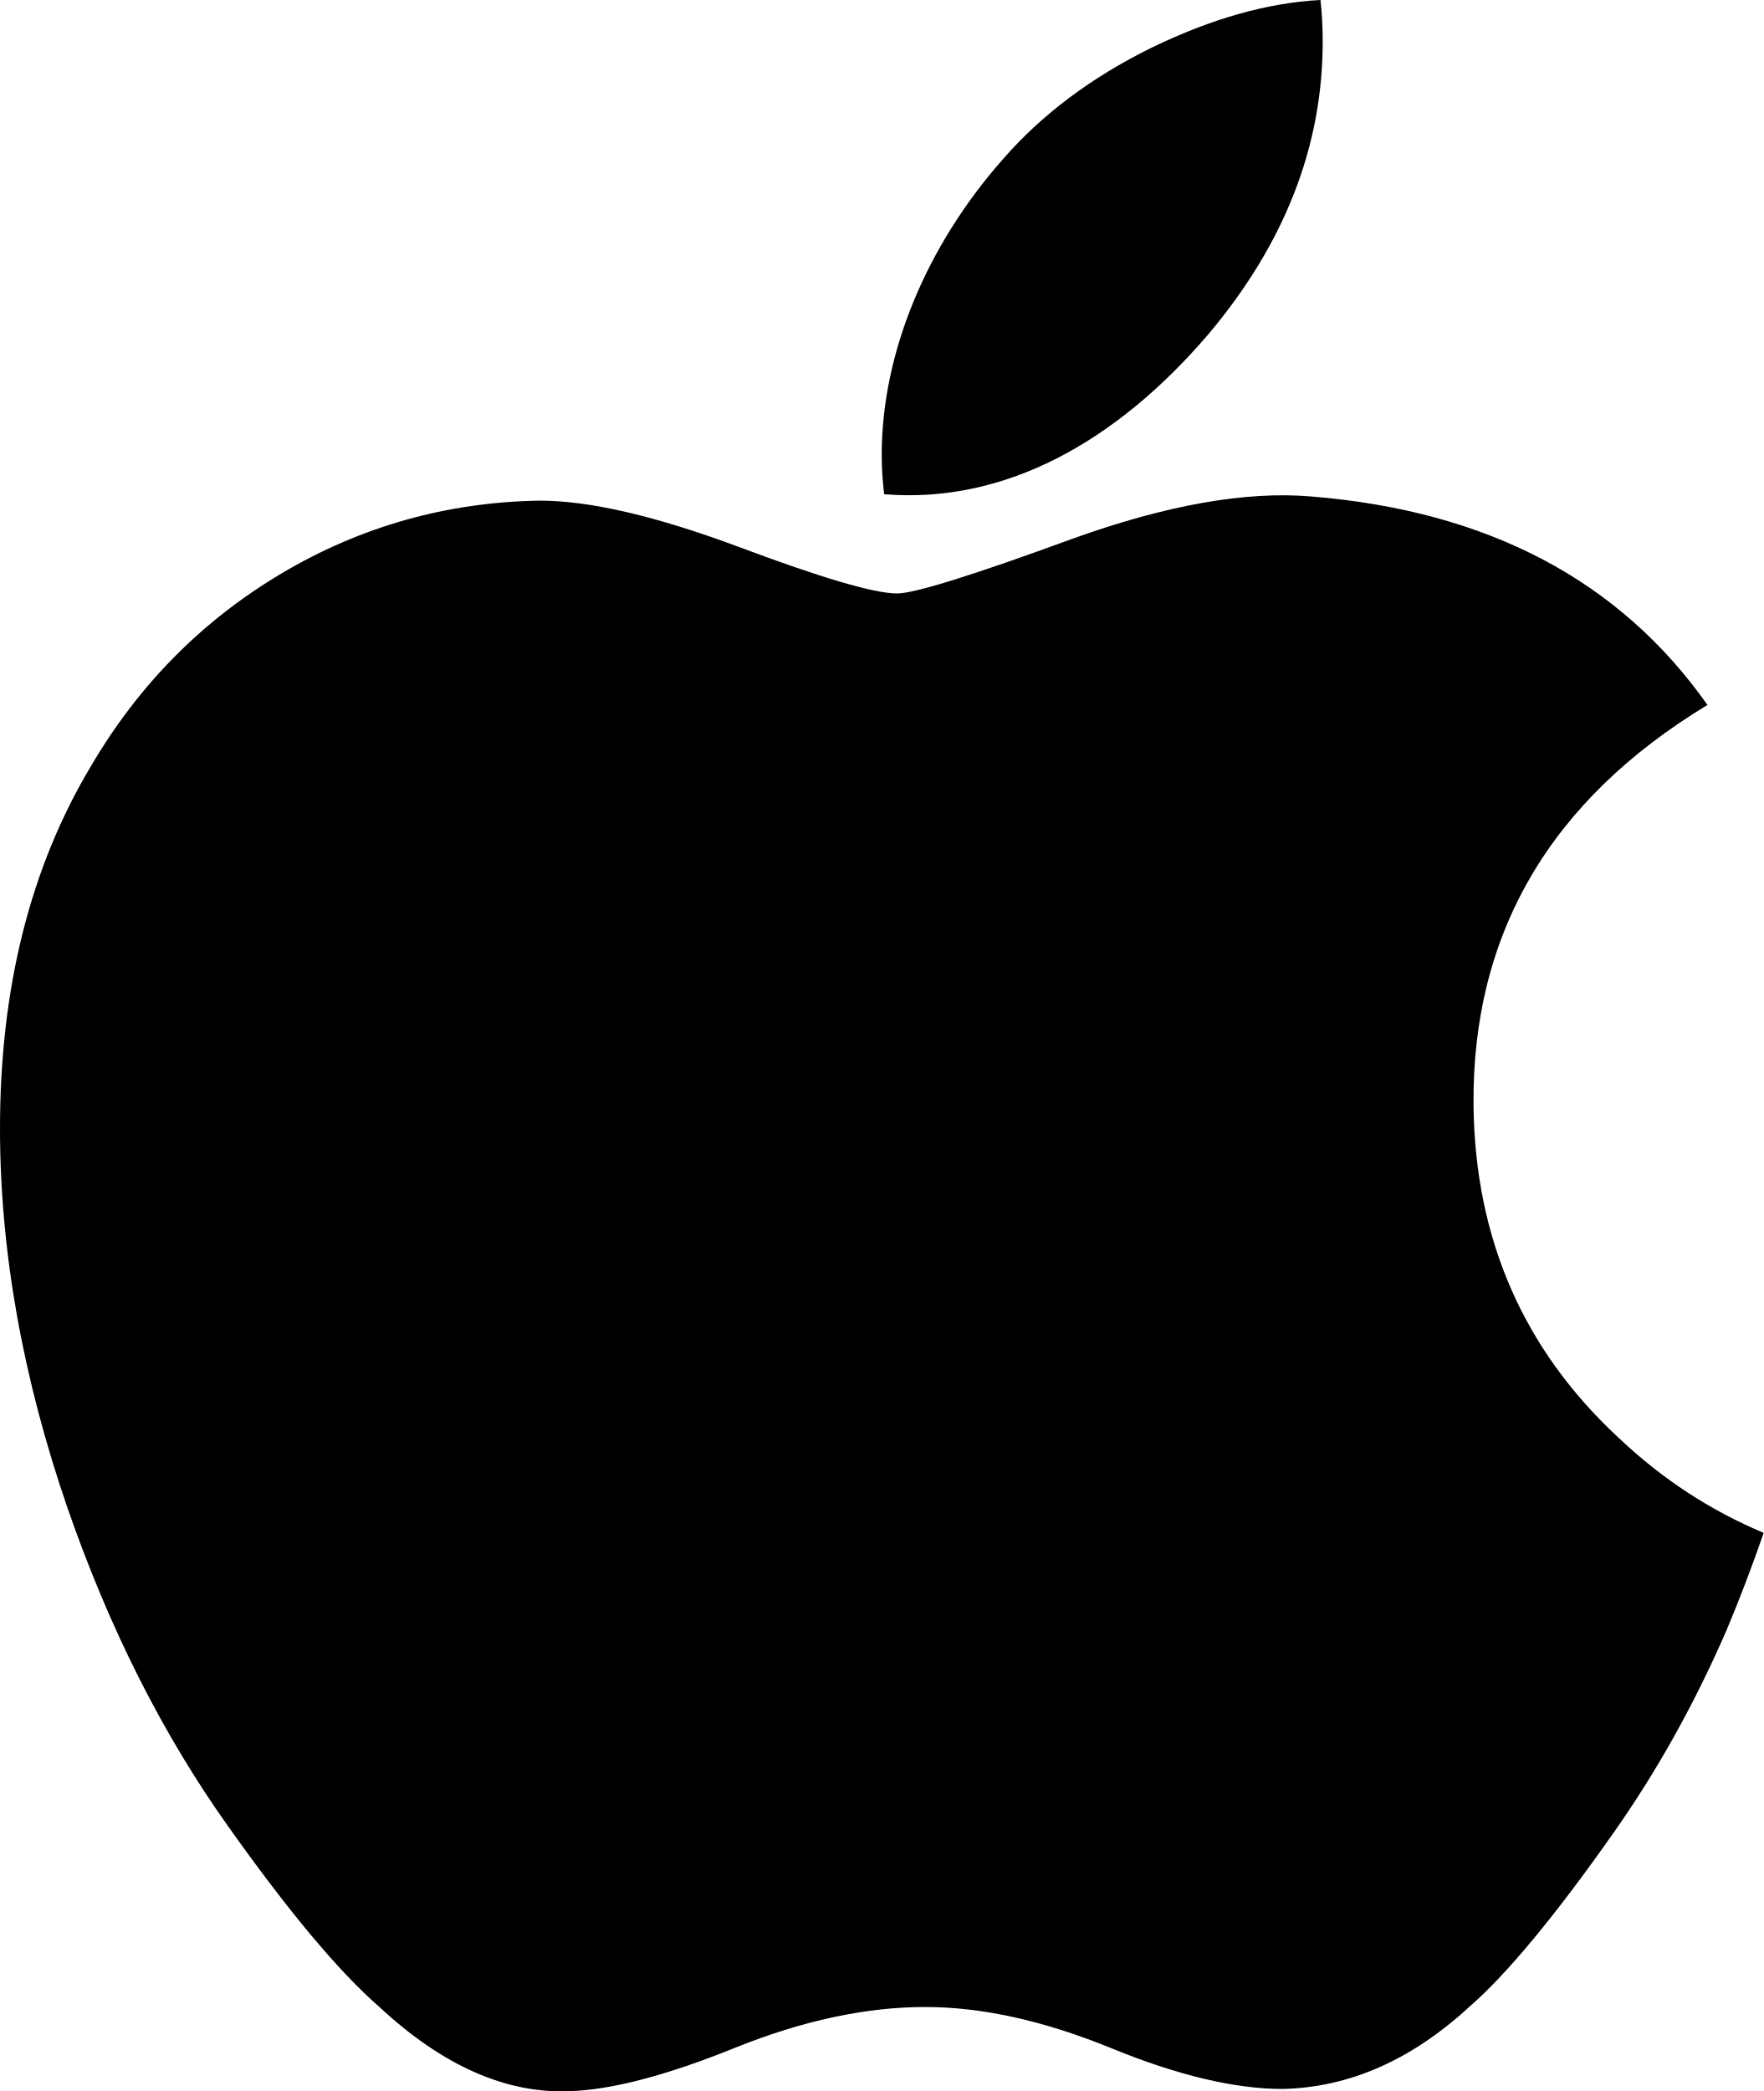
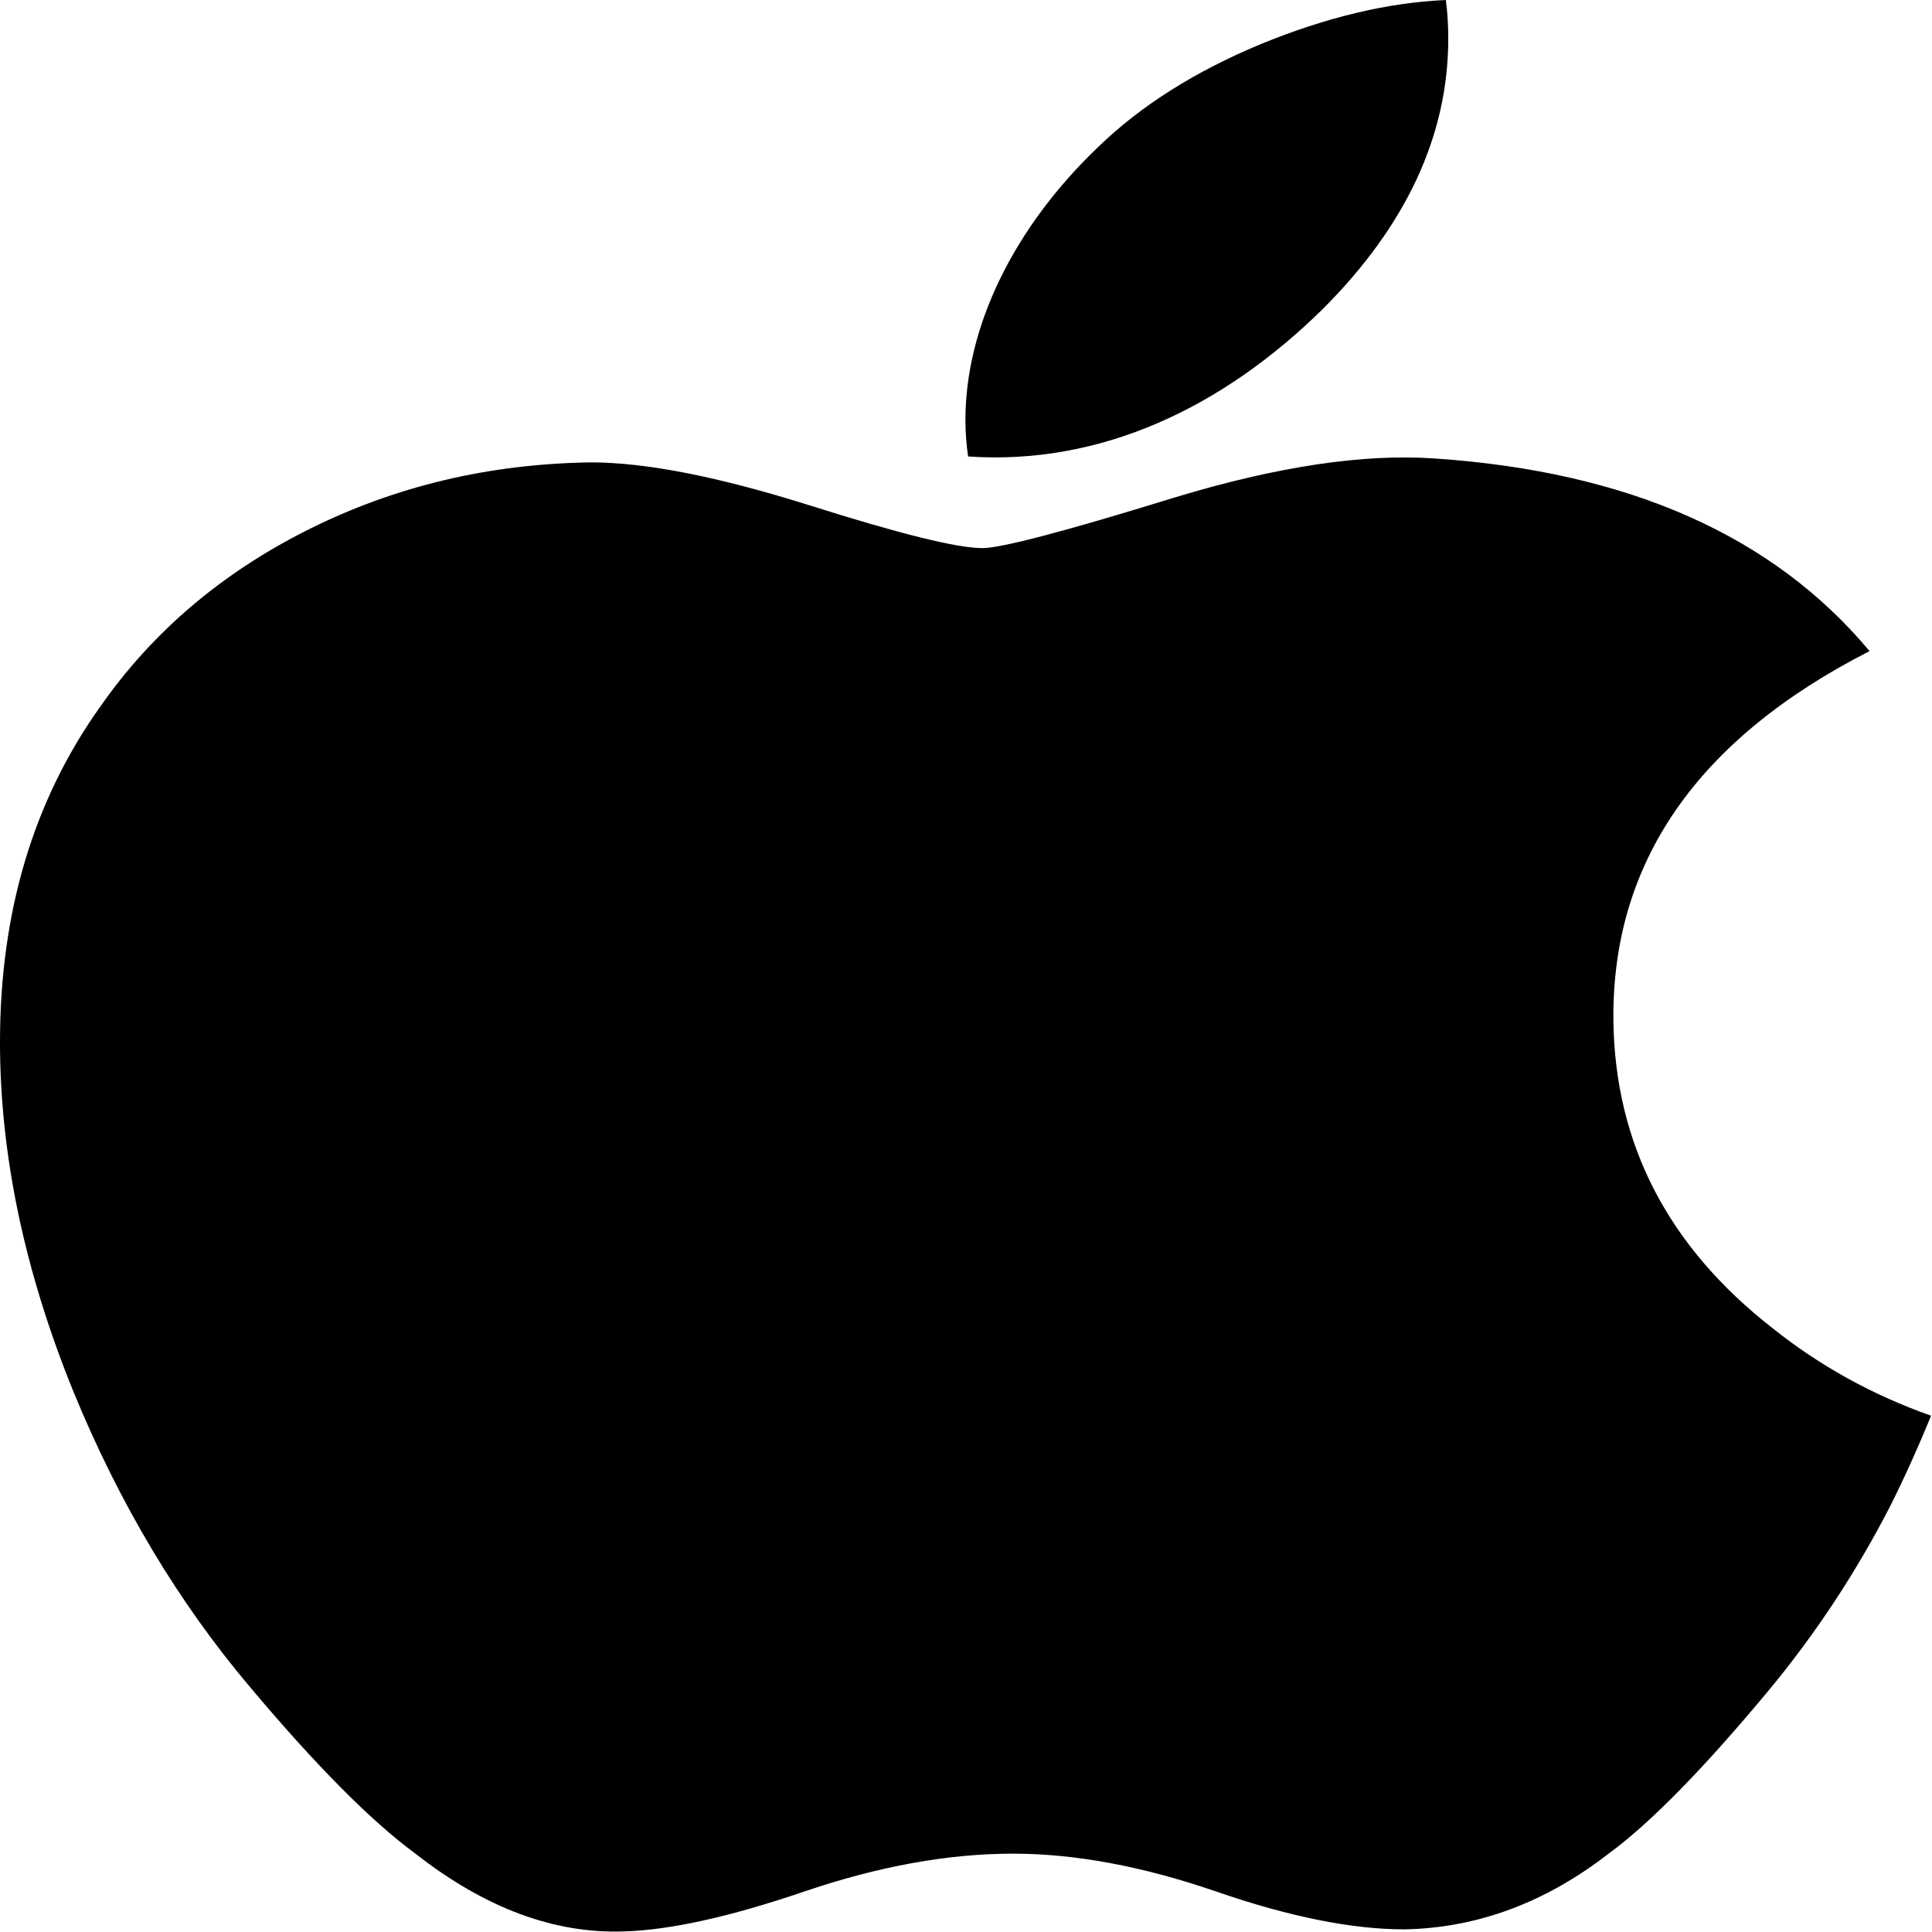
- <svg xmlns="http://www.w3.org/2000/svg" width="431pt" height="511pt" viewBox="0 0 431 511" version="1.1">
+ <svg xmlns="http://www.w3.org/2000/svg" width="512pt" height="512pt" viewBox="0 0 512 512" version="1.1">
  <g id="surface1">
-     <path style=" stroke:none;fill-rule:nonzero;fill:rgb(0%,0%,0%);fill-opacity:1;" d="M 421.969 398.289 C 414.23 416.148 405.07 432.582 394.457 447.695 C 379.992 468.293 368.148 482.555 359.02 490.473 C 344.871 503.469 329.711 510.125 313.477 510.504 C 301.82 510.504 287.766 507.191 271.406 500.473 C 254.988 493.785 239.906 490.473 226.113 490.473 C 211.648 490.473 196.133 493.785 179.539 500.473 C 162.918 507.191 149.531 510.695 139.293 511.043 C 123.727 511.703 108.207 504.859 92.719 490.473 C 82.832 481.859 70.469 467.098 55.656 446.18 C 39.762 423.844 26.695 397.945 16.457 368.414 C 5.496 336.52 0 305.637 0 275.734 C 0 241.484 7.41 211.941 22.25 187.188 C 33.914 167.305 49.434 151.617 68.855 140.102 C 88.273 128.59 109.262 122.719 131.859 122.344 C 144.223 122.344 160.438 126.164 180.59 133.672 C 200.684 141.207 213.586 145.027 219.242 145.027 C 223.473 145.027 237.805 140.559 262.102 131.656 C 285.082 123.395 304.473 119.977 320.359 121.324 C 363.41 124.793 395.754 141.742 417.262 172.281 C 378.758 195.582 359.715 228.219 360.094 270.086 C 360.441 302.695 372.285 329.832 395.562 351.379 C 406.113 361.379 417.895 369.109 431 374.598 C 428.156 382.832 425.156 390.719 421.969 398.289 Z M 323.234 10.227 C 323.234 35.785 313.887 59.648 295.25 81.738 C 272.762 108 245.562 123.176 216.066 120.781 C 215.691 117.715 215.473 114.484 215.473 111.094 C 215.473 86.559 226.168 60.297 245.156 38.824 C 254.641 27.953 266.699 18.914 281.32 11.703 C 295.914 4.602 309.715 0.672 322.699 0 C 323.078 3.418 323.234 6.836 323.234 10.223 Z M 323.234 10.227 " />
+     <path style=" stroke:none;fill-rule:nonzero;fill:rgb(0%,0%,0%);fill-opacity:1;" d="M 501.039 398.914 C 491.852 416.801 480.973 433.258 468.371 448.395 C 451.195 469.027 437.133 483.309 426.293 491.238 C 409.496 504.258 391.492 510.922 372.219 511.305 C 358.375 511.305 341.688 507.984 322.262 501.258 C 302.77 494.559 284.859 491.238 268.484 491.238 C 251.309 491.238 232.887 494.559 213.184 501.258 C 193.445 507.984 177.551 511.496 165.395 511.844 C 146.91 512.504 128.484 505.648 110.094 491.238 C 98.352 482.613 83.672 467.828 66.086 446.879 C 47.211 424.508 31.699 398.566 19.539 368.992 C 6.527 337.047 0 306.113 0 276.164 C 0 241.863 8.797 212.273 26.418 187.48 C 40.27 167.566 58.695 151.855 81.758 140.32 C 104.816 128.793 129.734 122.91 156.566 122.535 C 171.246 122.535 190.5 126.363 214.43 133.883 C 238.289 141.43 253.609 145.254 260.324 145.254 C 265.348 145.254 282.367 140.777 311.215 131.863 C 338.5 123.586 361.527 120.164 380.391 121.516 C 431.508 124.988 469.91 141.965 495.449 172.551 C 449.73 195.887 427.121 228.574 427.57 270.508 C 427.98 303.168 442.047 330.348 469.684 351.93 C 482.211 361.945 496.203 369.688 511.762 375.184 C 508.387 383.43 504.824 391.332 501.039 398.914 Z M 383.805 10.242 C 383.805 35.84 372.703 59.742 350.574 81.867 C 323.871 108.168 291.578 123.367 256.555 120.969 C 256.109 117.898 255.848 114.664 255.848 111.27 C 255.848 86.695 268.547 60.391 291.094 38.887 C 302.355 27.996 316.676 18.945 334.035 11.723 C 351.363 4.609 367.75 0.672 383.168 0 C 383.617 3.422 383.805 6.848 383.805 10.238 Z M 383.805 10.242 " />
  </g>
</svg>
